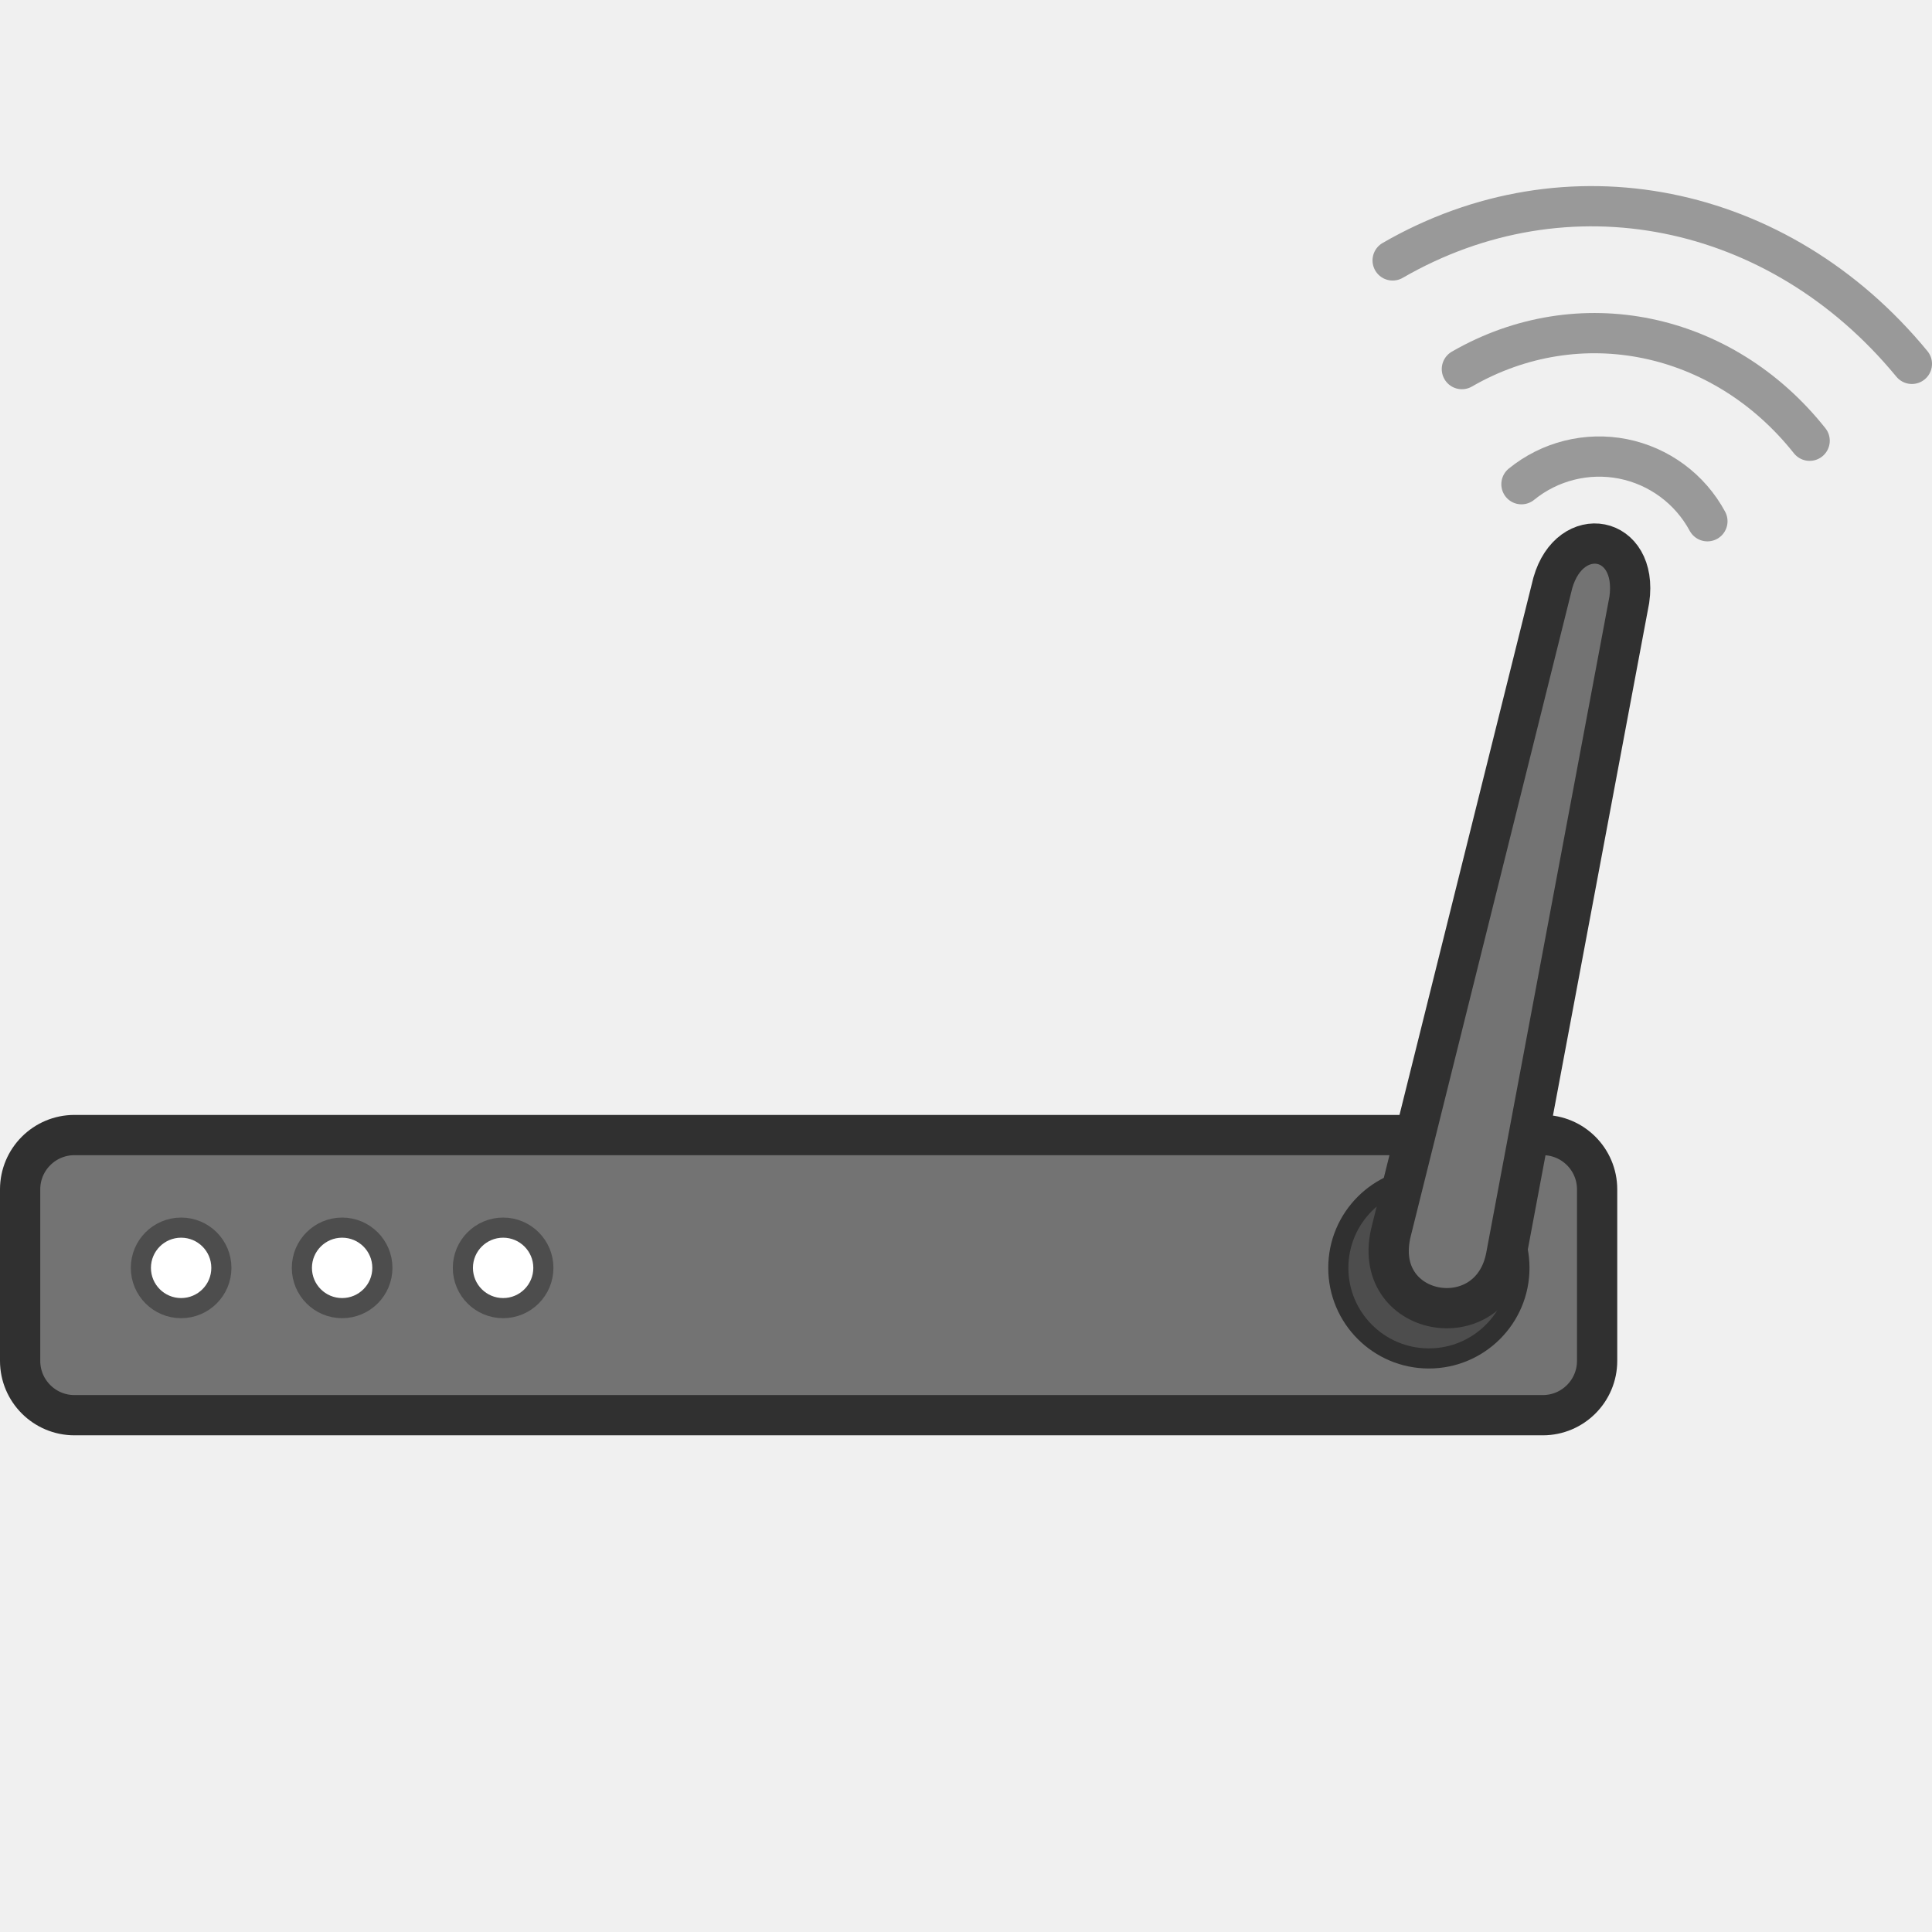
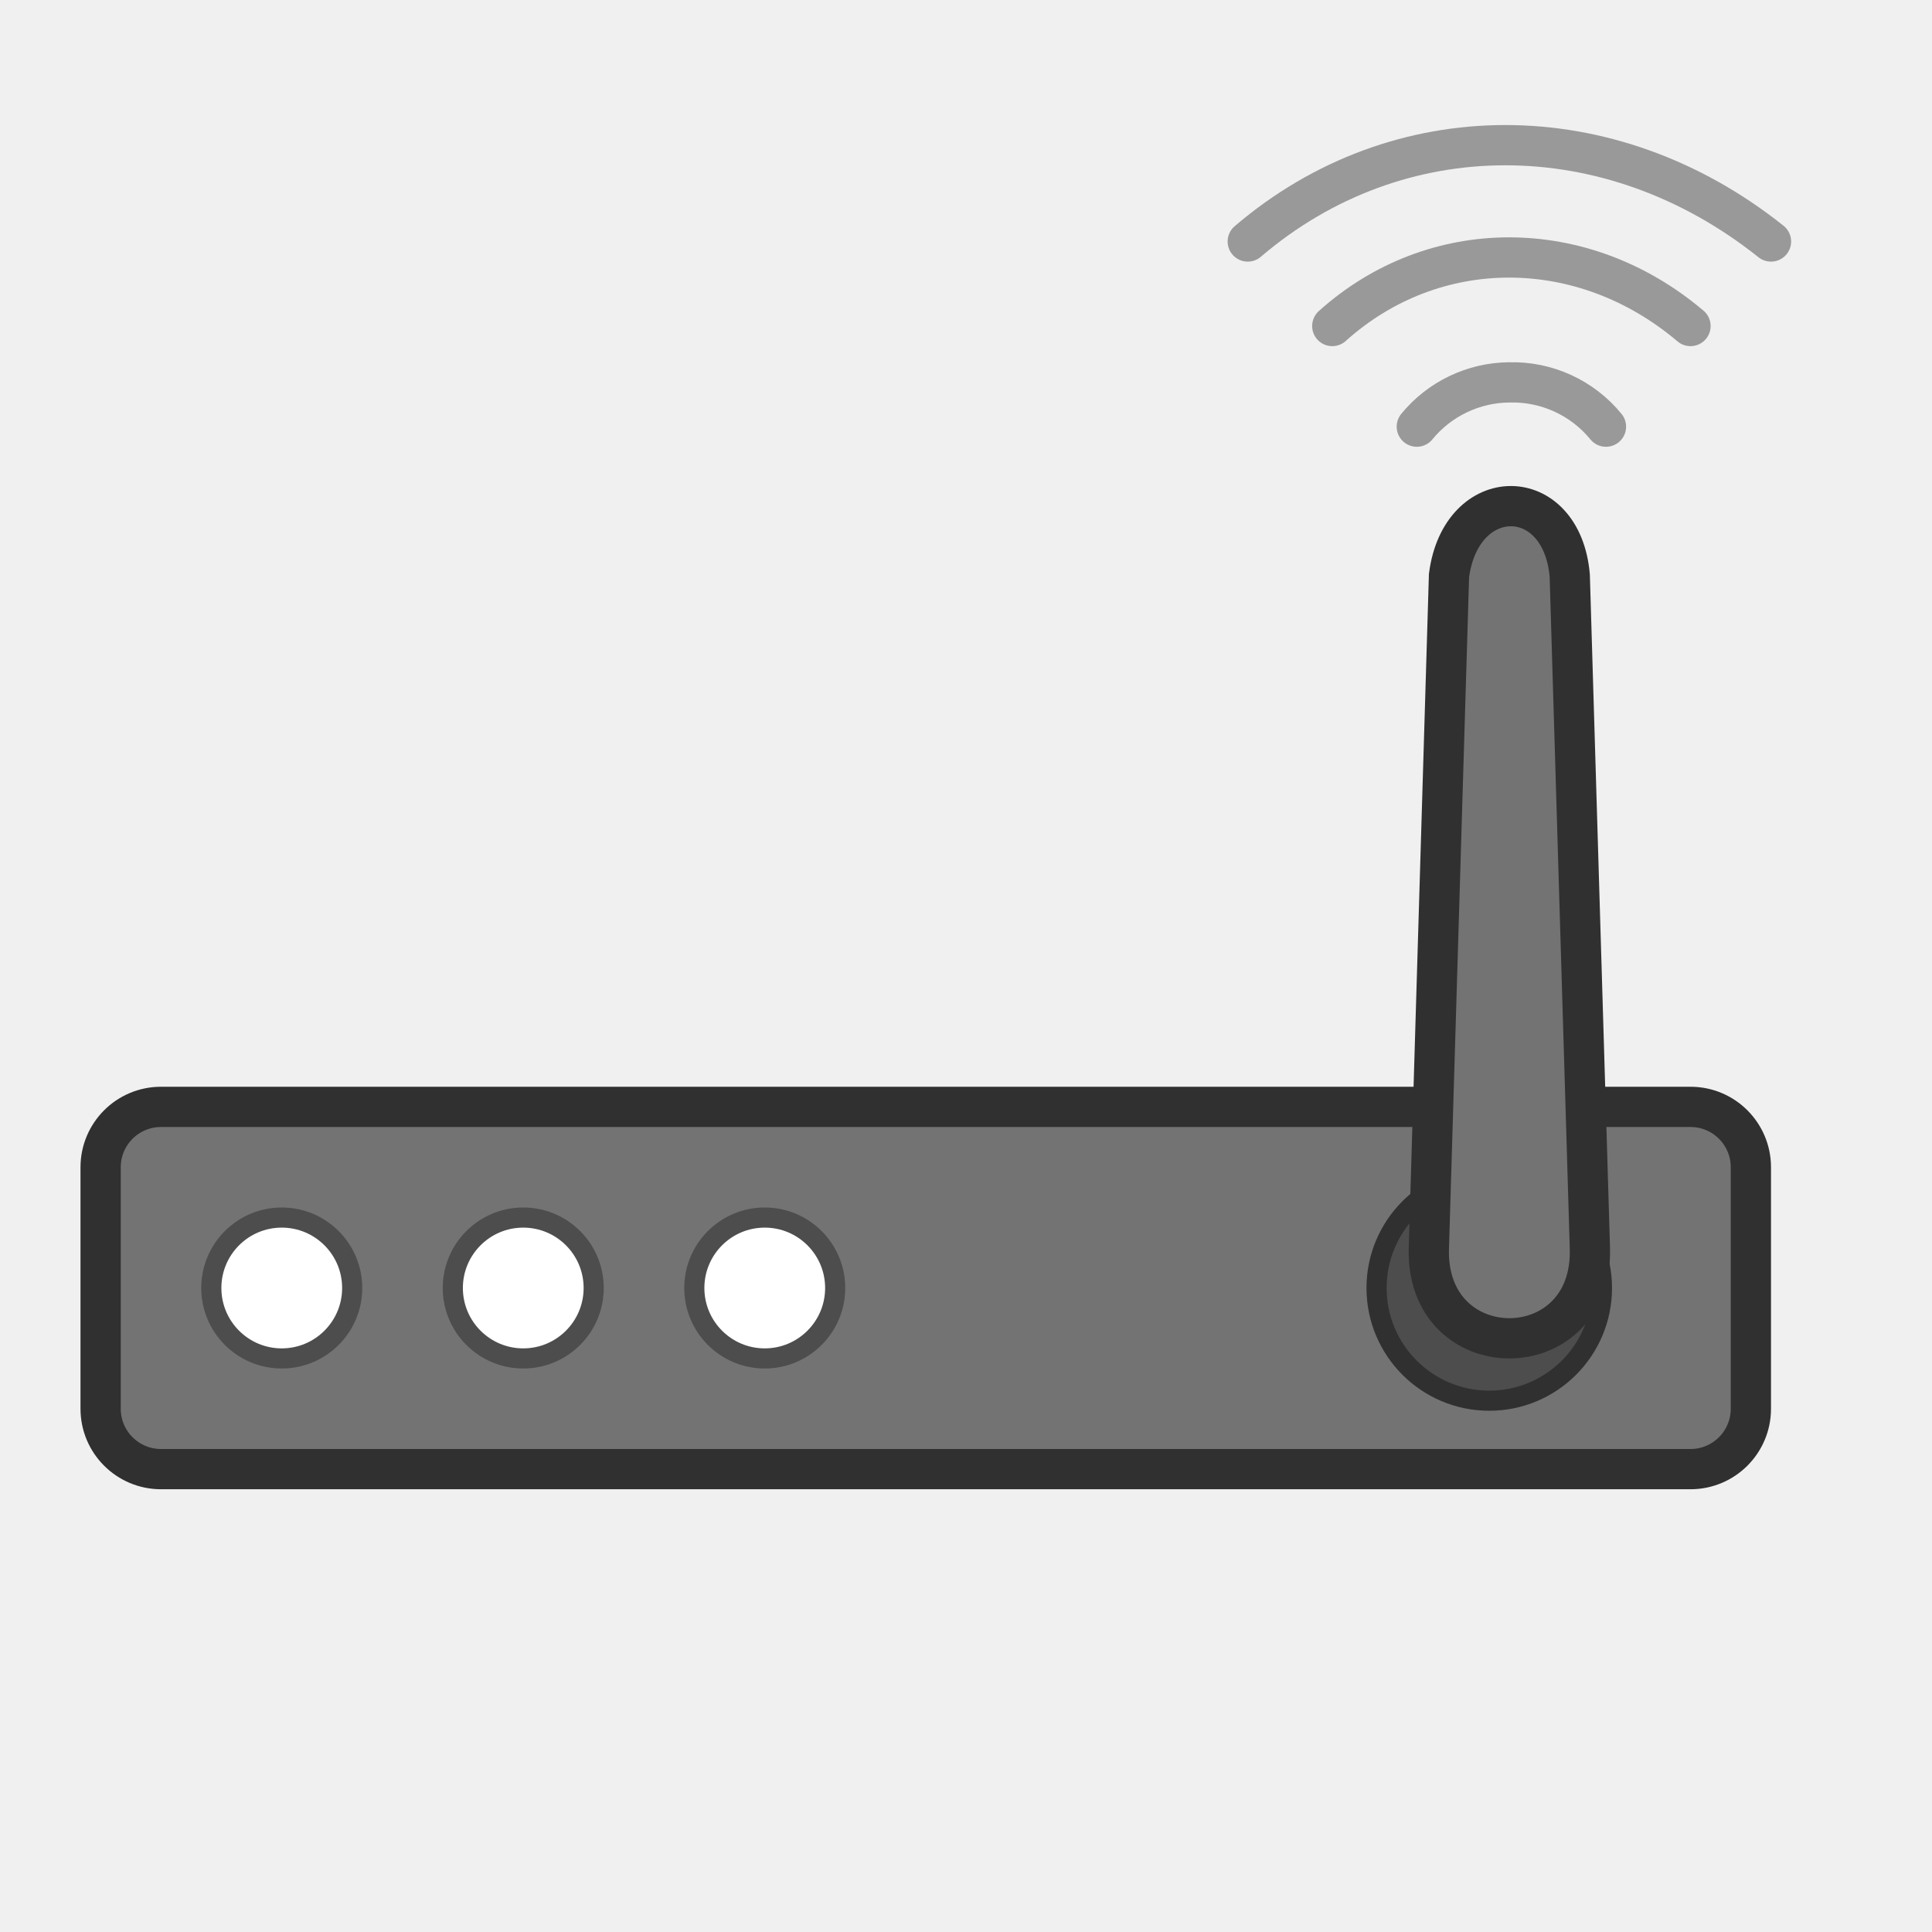
<svg xmlns="http://www.w3.org/2000/svg" width="48" height="48" viewBox="0 0 48 48">
  <style>/*  */
    #wifi-a { animation: fade-a 6s linear infinite; }
    @keyframes fade-a {
      0% { opacity: 0; }
      10%, 80% { opacity: 1; }
      90%, 100% { opacity: 0; }
    }
    #wifi-b { animation: fade-b 6s linear infinite; }
    @keyframes fade-b {
      0%, 5% { opacity: 0; }
      15%, 85% { opacity: 1; }
      95%, 100% { opacity: 0; }
    }
    #wifi-c { animation: fade-c 6s linear infinite; }
    @keyframes fade-c {
      0%, 10% { opacity: 0; }
      20%, 90% { opacity: 1; }
      100% { opacity: 0; }
    }
    #light-a { animation: blink-a 4s linear infinite; }
    @keyframes blink-a {
      0%,10%,      23%,70%,      73%,     87%,100% { fill-opacity: 0.5; }
            11%,22%,      71%,72%,   74%,86%        { fill-opacity: 1; }
    }
  /*  */</style>
  <g id="wifi-waves" fill="none" stroke="#999" stroke-linecap="round" stroke-width="1">
-     <path id="wifi-a" d="M37.8 12.03a3.06 3.06 0 012.52-.63 3.06 3.06 0 012.1 1.55" />
-     <path id="wifi-b" d="M36.32 9.17a7.1 7.82 0 018.64 1.78" />
-     <path id="wifi-c" d="M34.6 6.47a10.86 12.27 0 0112.9 2.57" />
+     <path id="wifi-a" d="M35.2 10.6a3 3 0 012.3-1.1 3 3 0 012.4 1.1" />
+     <path id="wifi-b" d="M33.1 8.1a7.8 7.1 78.6 018.9 0" />
+     <path id="wifi-c" d="M31 6a12.3 10.9 78.6 0113 0" />
  </g>
-   <rect id="router-base" fill="#737373" stroke="#303030" stroke-width="1" width="39.18" height="6.96" x=".5" y="28.2" ry="1.35" />
+   <rect id="router-base" fill="#737373" stroke="#303030" stroke-width="1" width="41" height="9" x="2.5" y="27.5" rx="1.5" ry="1.5" />
  <g id="lights" fill="#fff" stroke="#4d4d4d" stroke-width=".5">
-     <circle id="light-a" cx="4.5" cy="31.5" r="1" />
-     <circle id="light-b" cx="8.5" cy="31.5" r="1" />
-     <circle id="light-c" cx="12.5" cy="31.5" r="1" />
+     <circle id="light-a" cx="7" cy="32" r="1.75" />
+     <circle id="light-b" cx="13" cy="32" r="1.75" />
+     <circle id="light-c" cx="19" cy="32" r="1.75" />
  </g>
-   <circle id="antenna-base" fill="#4d4d4d" stroke="#303030" stroke-width=".5" cx="35.5" cy="31.5" r="2.25" />
-   <path id="antenna" fill="#737373" stroke="#303030" stroke-width="1" d="M34.57 30.57l4.01-16.09c.43-1.5 2.13-1.2 1.9.42l-3.06 16.3c-.38 2.07-3.41 1.53-2.85-.63z" />
+   <circle id="antenna-base" fill="#4d4d4d" stroke="#303030" stroke-width=".5" cx="37" cy="32" r="2.8" />
+   <path id="antenna" fill="#737373" stroke="#303030" d="M36 14.3c.3-2.3 2.8-2.3 3 0l.5 16.7c.1 3-4.1 3-4 0z" />
</svg>
